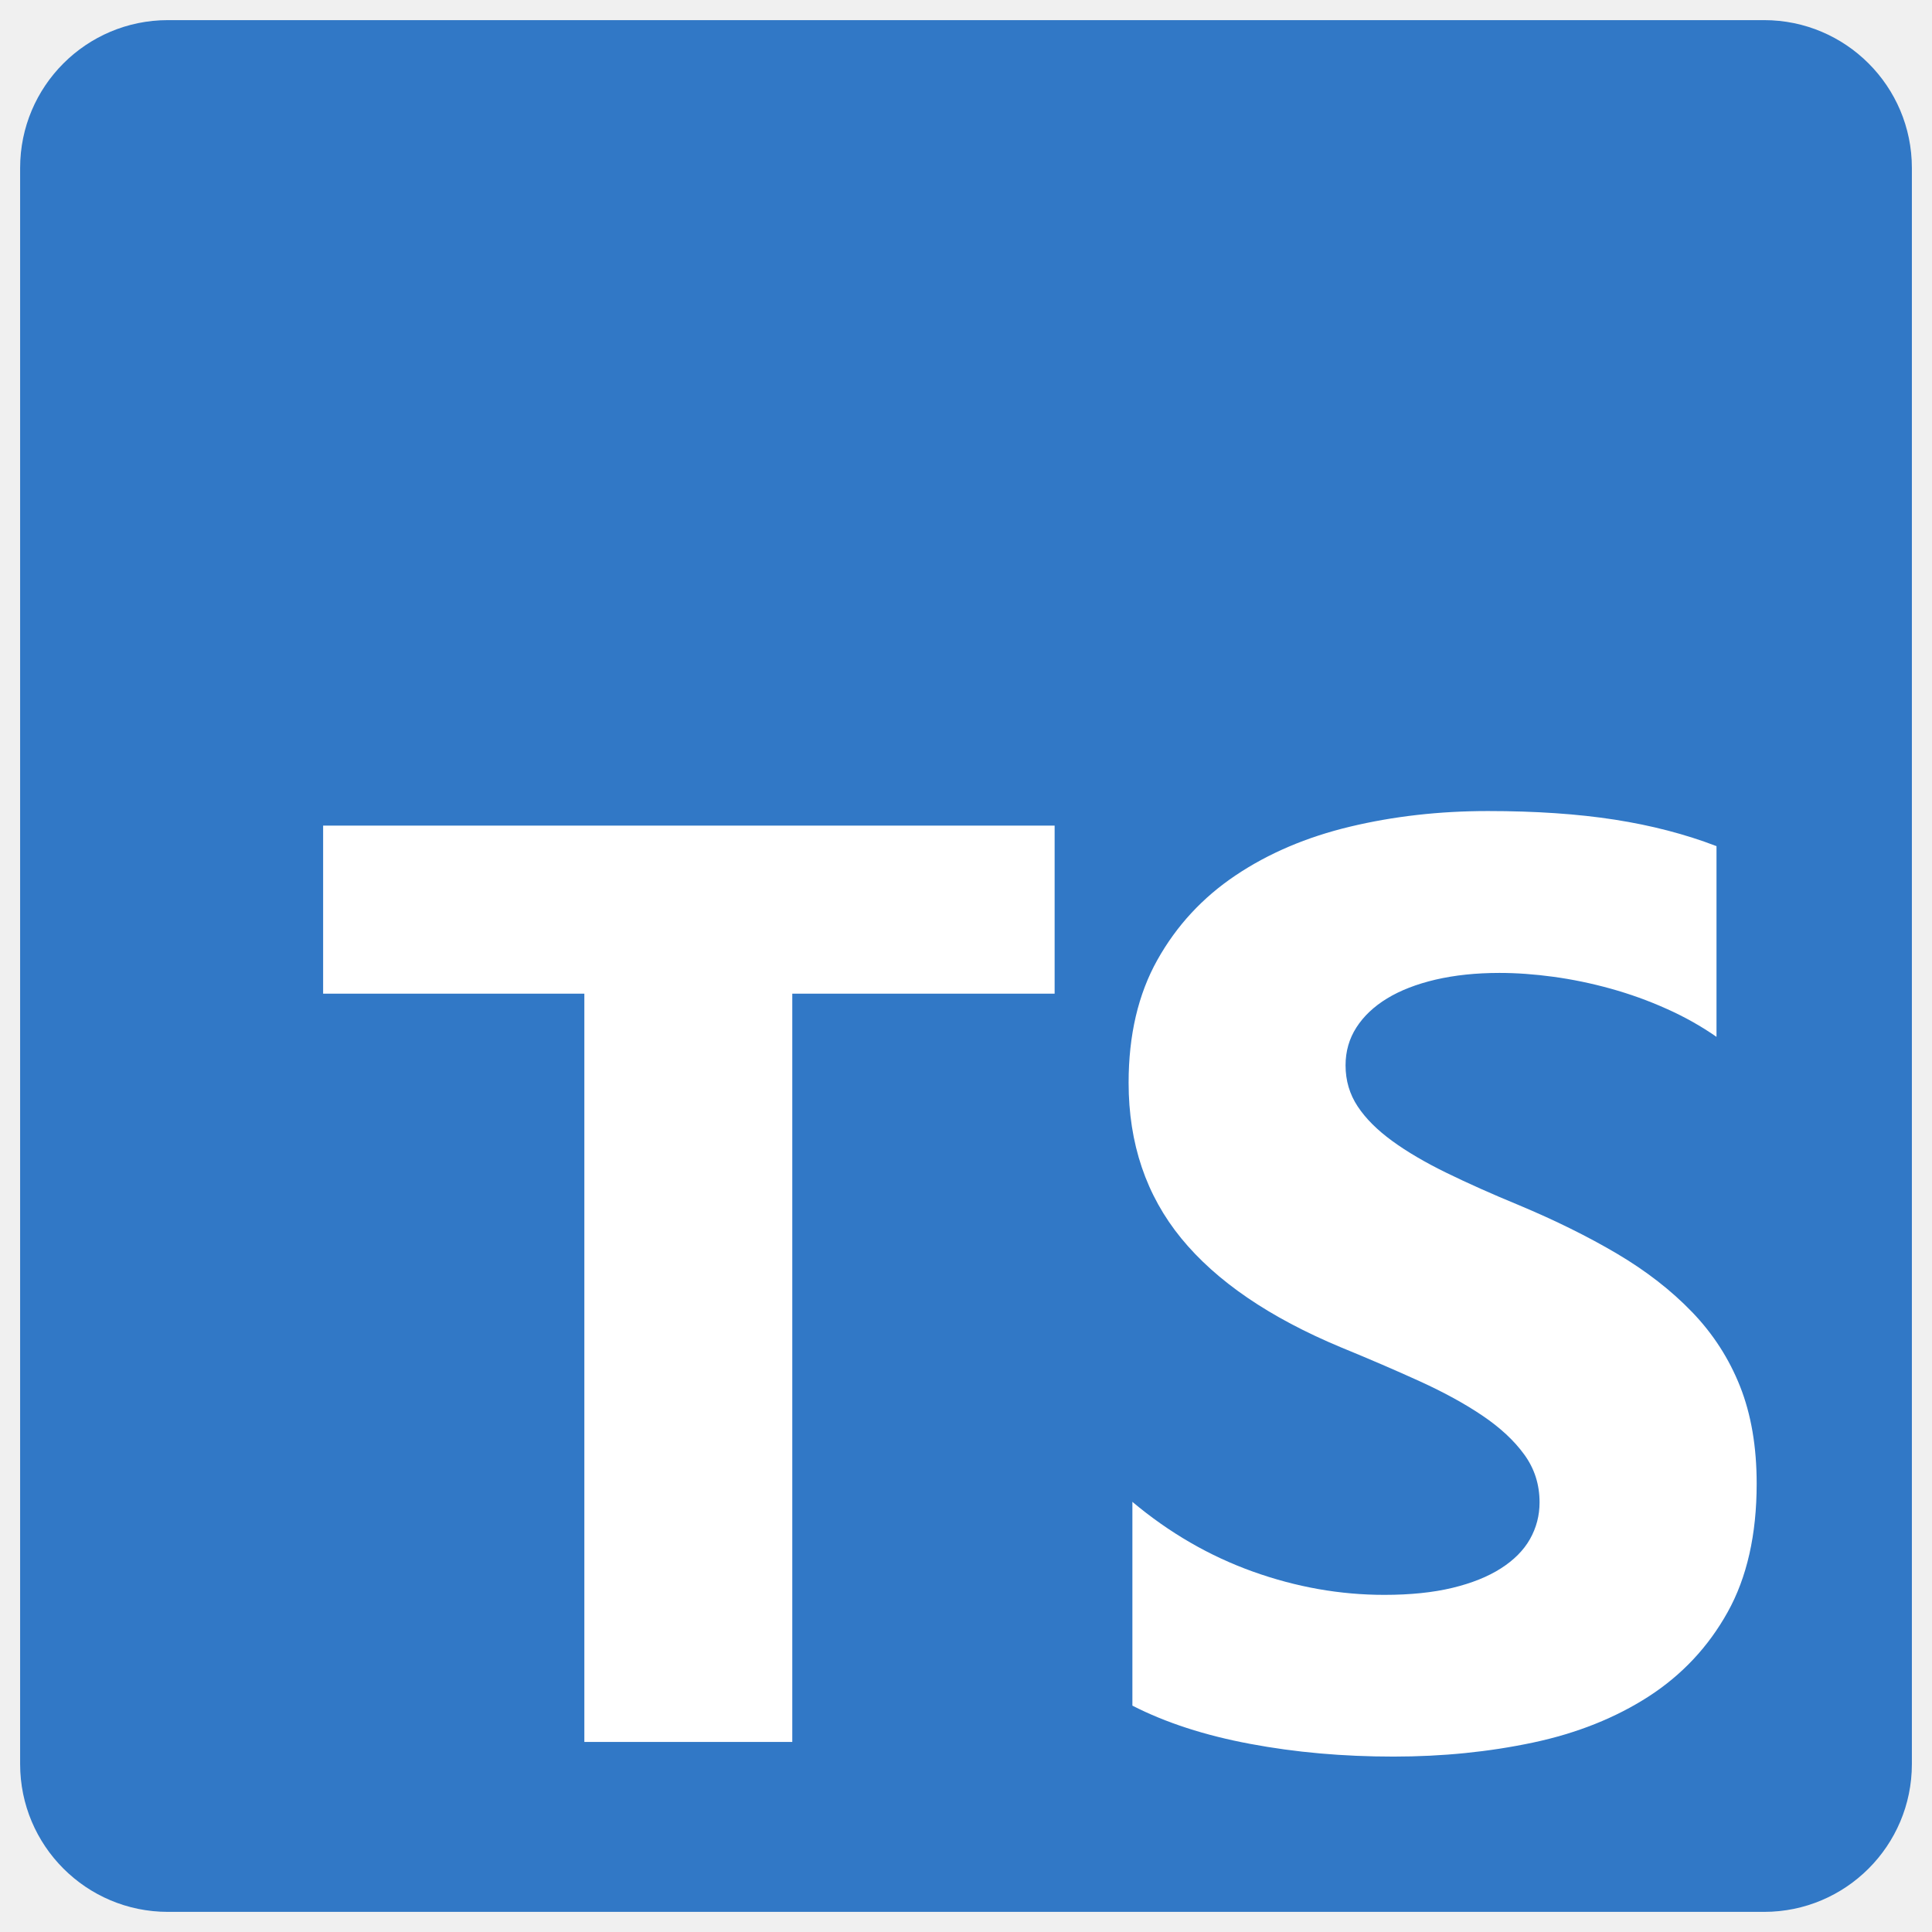
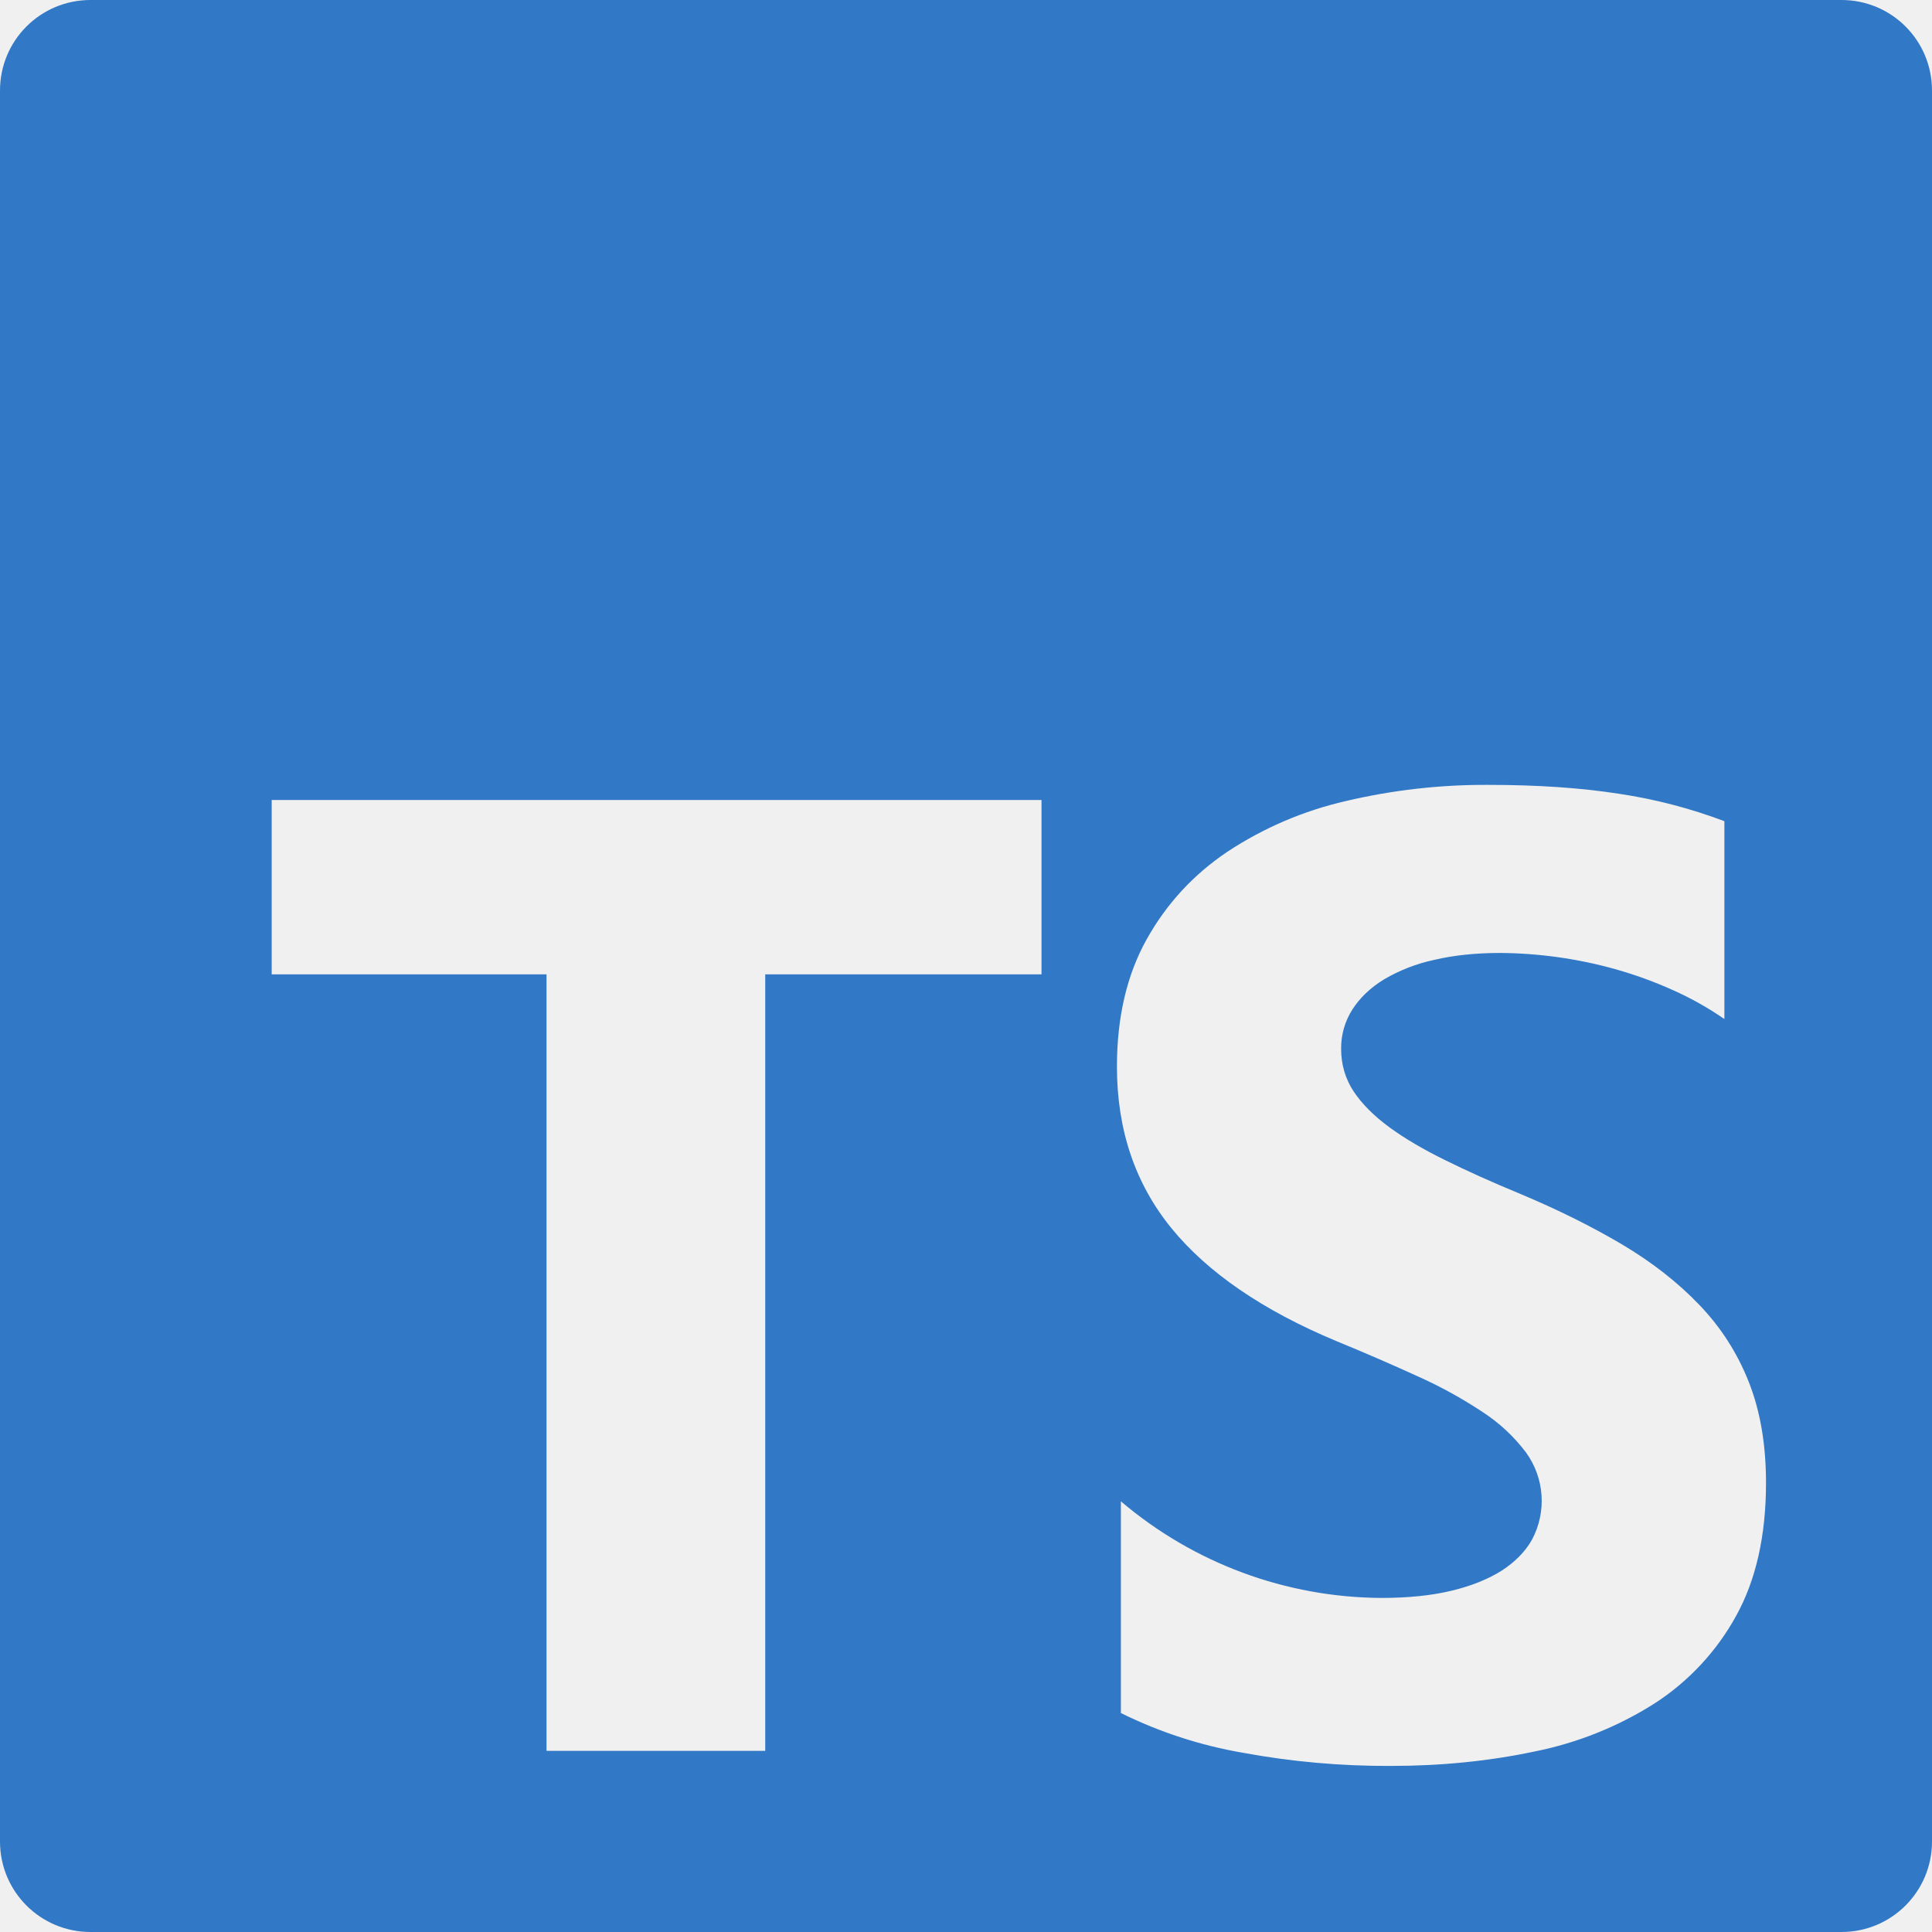
- <svg xmlns="http://www.w3.org/2000/svg" fill="none" viewBox="0 0 24 24" id="Typescript-Icon--Streamline-Svg-Logos" height="24" width="24">
-   <path fill="#3178c6" d="M2.086 0.25H21.914C22.928 0.25 23.75 1.072 23.75 2.086V21.914C23.75 22.928 22.928 23.75 21.914 23.75H2.086C1.072 23.75 0.25 22.928 0.25 21.914V2.086C0.25 1.072 1.072 0.25 2.086 0.25Z" stroke-width="0.25" />
-   <path fill="#ffffff" d="M14.067 18.653v2.535c0.412 0.211 0.9 0.37 1.463 0.475 0.563 0.106 1.156 0.158 1.78 0.158 0.608 0 1.185 -0.058 1.733 -0.174 0.547 -0.116 1.027 -0.308 1.439 -0.574 0.412 -0.267 0.739 -0.615 0.979 -1.046 0.24 -0.43 0.361 -0.963 0.361 -1.596 0 -0.46 -0.069 -0.862 -0.206 -1.208 -0.137 -0.346 -0.336 -0.654 -0.595 -0.923 -0.259 -0.269 -0.57 -0.511 -0.932 -0.725 -0.362 -0.214 -0.771 -0.416 -1.225 -0.606 -0.333 -0.137 -0.632 -0.271 -0.896 -0.4 -0.264 -0.129 -0.489 -0.261 -0.674 -0.396 -0.185 -0.135 -0.328 -0.277 -0.428 -0.428 -0.1 -0.151 -0.151 -0.321 -0.151 -0.511 0 -0.174 0.045 -0.331 0.135 -0.471 0.09 -0.14 0.217 -0.26 0.381 -0.36 0.164 -0.1 0.365 -0.178 0.603 -0.234 0.238 -0.055 0.502 -0.083 0.793 -0.083 0.211 0 0.435 0.016 0.67 0.048 0.235 0.032 0.472 0.081 0.71 0.147 0.238 0.066 0.469 0.149 0.694 0.25 0.225 0.1 0.432 0.217 0.622 0.349v-2.369c-0.386 -0.148 -0.808 -0.258 -1.265 -0.329 -0.457 -0.071 -0.982 -0.107 -1.574 -0.107 -0.603 0 -1.174 0.065 -1.713 0.194 -0.539 0.129 -1.014 0.331 -1.423 0.606 -0.41 0.275 -0.733 0.625 -0.971 1.05 -0.238 0.425 -0.357 0.934 -0.357 1.525 0 0.755 0.218 1.4 0.654 1.933 0.436 0.533 1.098 0.985 1.986 1.355 0.349 0.143 0.674 0.283 0.975 0.42 0.301 0.137 0.562 0.28 0.781 0.428 0.219 0.148 0.393 0.309 0.519 0.483 0.127 0.174 0.19 0.372 0.19 0.594 0 0.164 -0.04 0.316 -0.119 0.456 -0.079 0.14 -0.2 0.261 -0.361 0.364 -0.161 0.103 -0.362 0.184 -0.603 0.242 -0.241 0.058 -0.522 0.087 -0.845 0.087 -0.55 0 -1.094 -0.096 -1.633 -0.289 -0.539 -0.193 -1.039 -0.482 -1.499 -0.868ZM9.841 12.344h3.26v-2.088H4.014v2.088h3.245v9.295h2.583V12.344Z" stroke-width="0.25" />
+ <svg xmlns="http://www.w3.org/2000/svg" role="img" viewBox="0 0 24 24">
+   <path fill="#3178C6" d="M1.125 0C.502 0 0 .502 0 1.125v21.75C0 23.498.502 24 1.125 24h21.75c.623 0 1.125-.502 1.125-1.125V1.125C24 .502 23.498 0 22.875 0zm17.363 9.75c.612 0 1.154.037 1.627.111a6.38 6.38 0 0 1 1.306.34v2.458a3.95 3.95 0 0 0-.643-.361 5.093 5.093 0 0 0-.717-.26 5.453 5.453 0 0 0-1.426-.2c-.3 0-.573.028-.819.086a2.1 2.1 0 0 0-.623.242c-.17.104-.3.229-.393.374a.888.888 0 0 0-.14.49c0 .196.053.373.156.529.104.156.252.304.443.444s.423.276.696.41c.273.135.582.274.926.416.47.197.892.407 1.266.628.374.222.695.473.963.753.268.279.472.598.614.957.142.359.214.776.214 1.253 0 .657-.125 1.21-.373 1.656a3.033 3.033 0 0 1-1.012 1.085 4.38 4.38 0 0 1-1.487.596c-.566.12-1.163.18-1.79.18a9.916 9.916 0 0 1-1.84-.164 5.544 5.544 0 0 1-1.512-.493v-2.63a5.033 5.033 0 0 0 3.237 1.2c.333 0 .624-.03.872-.09.249-.06.456-.144.623-.25.166-.108.29-.234.373-.38a1.023 1.023 0 0 0-.074-1.089 2.12 2.12 0 0 0-.537-.5 5.597 5.597 0 0 0-.807-.444 27.72 27.72 0 0 0-1.007-.436c-.918-.383-1.602-.852-2.053-1.405-.45-.553-.676-1.222-.676-2.005 0-.614.123-1.141.369-1.582.246-.441.58-.804 1.004-1.089a4.494 4.494 0 0 1 1.47-.629 7.536 7.536 0 0 1 1.77-.201zm-15.113.188h9.563v2.166H9.506v9.646H6.789v-9.646H3.375z" />
</svg>
